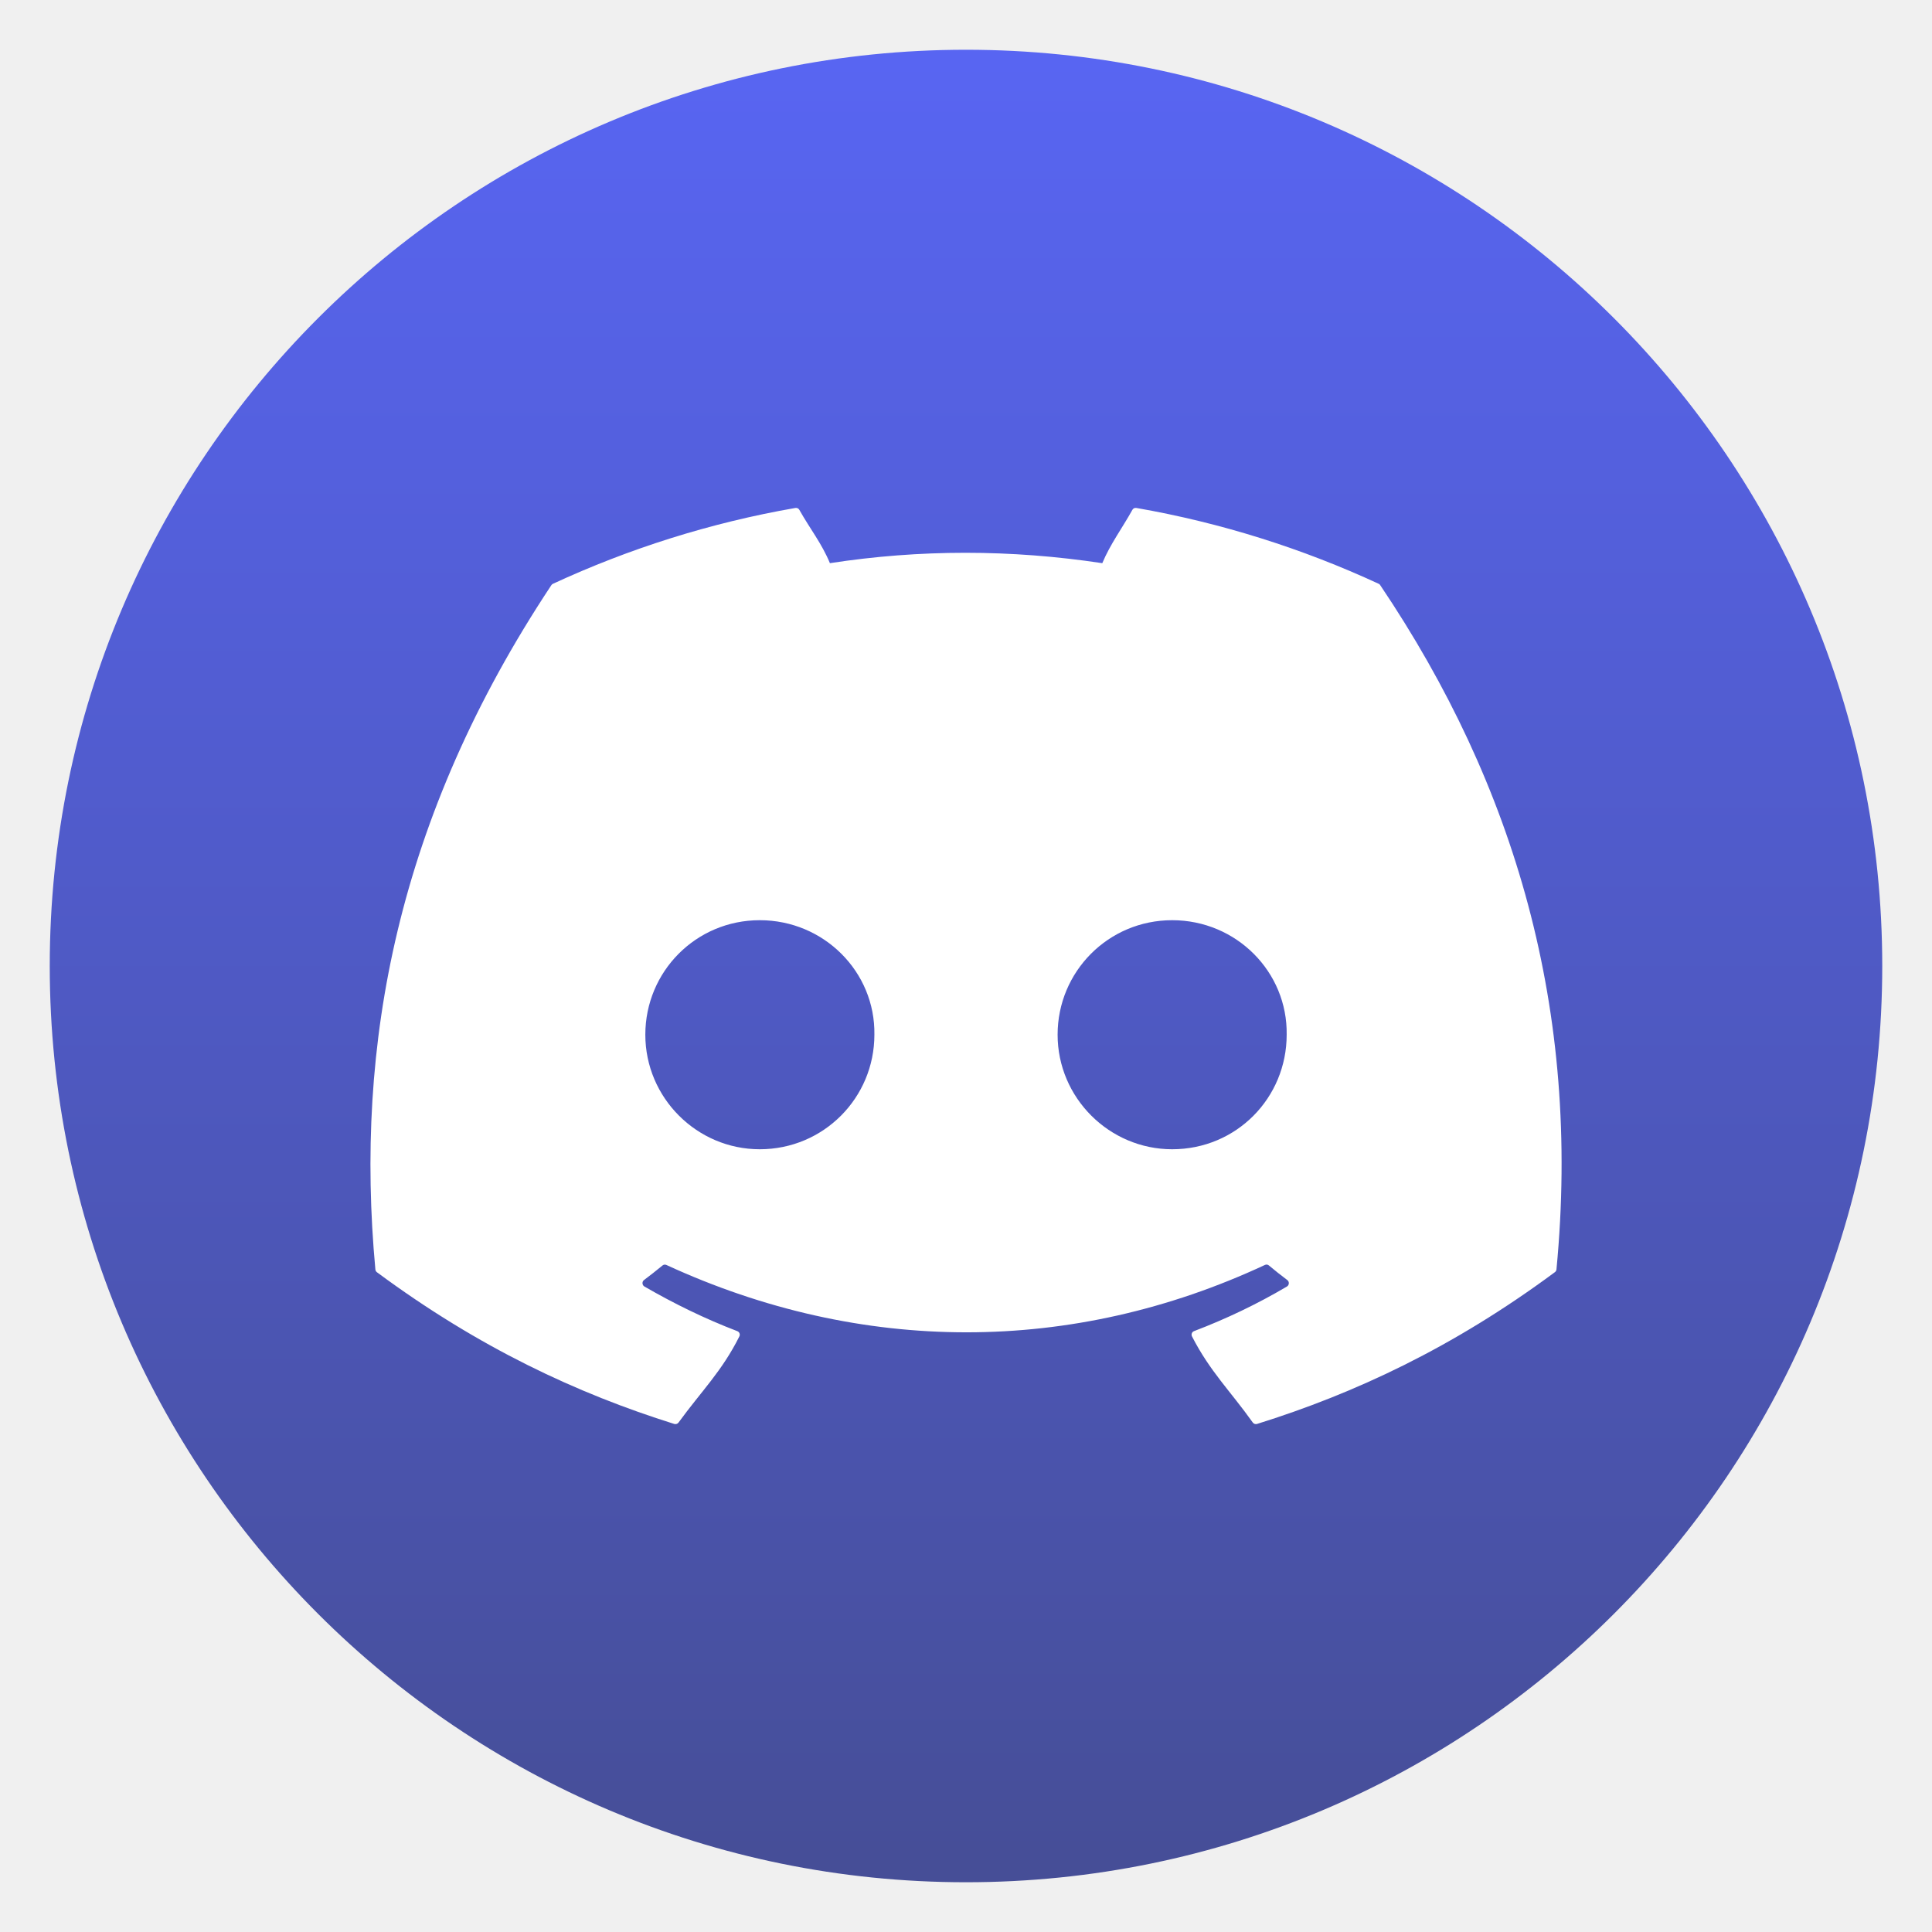
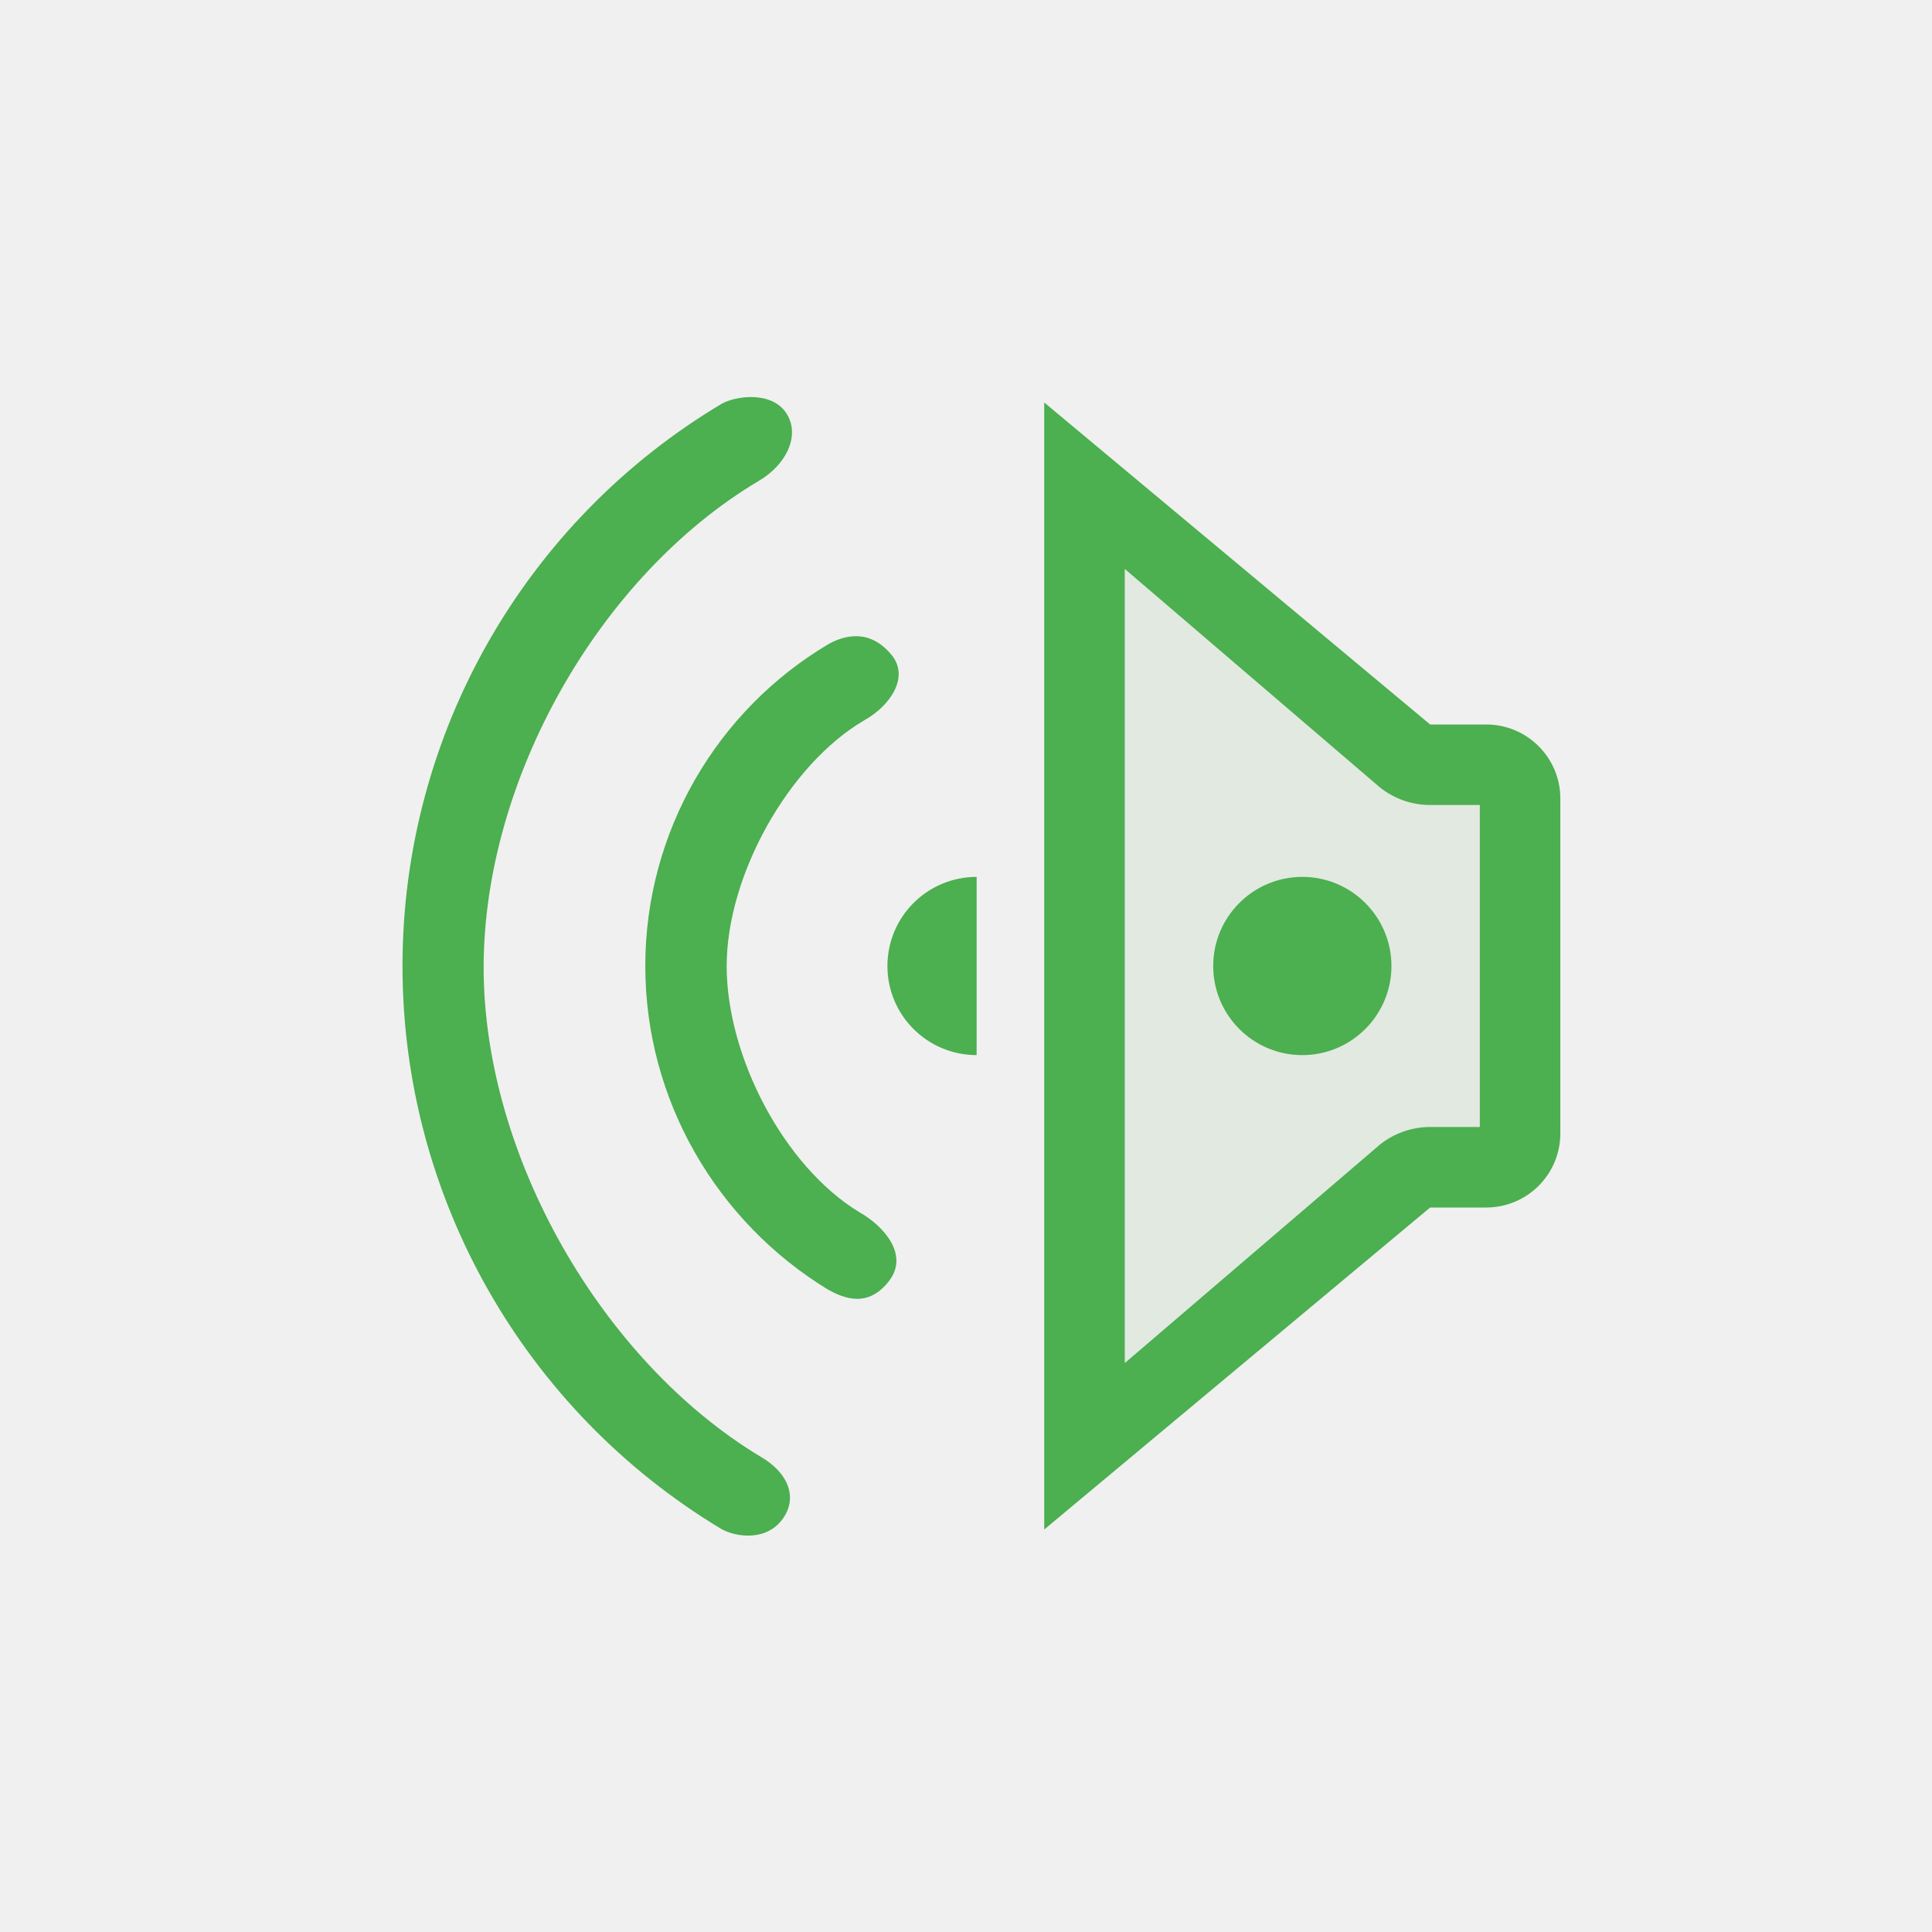
- <svg xmlns="http://www.w3.org/2000/svg" clip-rule="evenodd" fill-rule="evenodd" stroke-linejoin="round" stroke-miterlimit="2" viewBox="0 0 48 48" version="1.1" id="svg2">
-   <defs id="defs2" />
-   <linearGradient id="a" x2="1" gradientTransform="matrix(0 -45.528 45.528 0 24 46.764)" gradientUnits="userSpaceOnUse">
-     <stop stop-color="#0613a5" offset="0" id="stop1" style="stop-color:#464e97;stop-opacity:1;" />
-     <stop stop-color="#5865f2" offset="1" id="stop2" />
-   </linearGradient>
-   <circle cx="24" cy="24" r="22.764" fill="url(#a)" id="circle2" />
-   <path d="m19.761 12.62c-2.114.368-4.137 1.011-6.025 1.885-.016.008-.028.018-.038.034-3.836 5.784-4.888 11.427-4.372 16.999.002.028.016.053.037.069 2.532 1.876 4.983 3.016 7.39 3.771.038.011.08-.002.104-.034.57-.784 1.077-1.271 1.512-2.141.026-.051.001-.111-.051-.131-.805-.308-1.57-.682-2.308-1.109-.058-.034-.064-.12-.011-.16.155-.117.312-.239.46-.362.027-.023.065-.028.096-.014 4.843 2.232 10.086 2.232 14.872 0 .032-.015.068-.011.096.011.148.124.304.248.46.365.054.04.049.126-.009.16-.737.435-1.504.802-2.31 1.109-.052.02-.074.08-.049.131.445.869.951 1.354 1.51 2.139.023.033.066.047.104.036 2.418-.755 4.87-1.895 7.401-3.771.022-.016.038-.041.04-.069.617-6.442-1.035-12.036-4.377-16.997-.008-.017-.022-.029-.038-.036-1.886-.873-3.908-1.516-6.022-1.885-.039-.007-.078.009-.098.045-.26.467-.548.848-.749 1.327-2.275-.344-4.539-.344-6.767 0-.202-.49-.499-.86-.761-1.327-.019-.035-.059-.051-.097-.045zm-.885 10.242c1.597 0 2.873 1.288 2.848 2.845 0 1.569-1.263 2.846-2.848 2.846-1.56 0-2.843-1.277-2.843-2.846 0-1.568 1.258-2.845 2.843-2.845zm10.246 0c1.597 0 2.87 1.288 2.845 2.845 0 1.569-1.248 2.846-2.845 2.846-1.56 0-2.846-1.277-2.846-2.846 0-1.568 1.261-2.845 2.846-2.845z" fill="#ffffff" fill-rule="nonzero" id="path2" />
+ <svg xmlns="http://www.w3.org/2000/svg" width="100%" height="100%" viewBox="-4 -4 24 24">
+   <defs>
+     <style id="current-color-scheme" type="text/css">
+    .ColorScheme-Text { color:#dfdfdf; } .ColorScheme-Highlight { color:#4285f4; } .ColorScheme-NeutralText { color:#ff9800; } .ColorScheme-PositiveText { color:#4caf50; } .ColorScheme-NegativeText { color:#f44336; }
+   </style>
+   </defs>
+   <path style="opacity:0.3;fill:currentColor" class="ColorScheme-PositiveText" d="m8.972 1 4.536 4h.954c.509 0 .921.412.921.921v4.158c0 .509-.412.921-.921.921h-.954l-4.536 4z" fill-opacity=".3" />
+   <path style="fill:currentColor" class="ColorScheme-PositiveText" d="m5.726 14.864c-.201.285-.582.234-.768.128-2.435-1.465-3.958-4.11-3.958-6.992s1.523-5.527 3.963-6.983c.184-.104.627-.158.805.116.181.278-.005.648-.351.846-1.975 1.179-3.409 3.706-3.409 6.04s1.466 4.886 3.436 6.074c.341.195.472.502.282.771zm3.246-13.864 4.794 4h.696c.509 0 .921.412.921.921v4.158c0 .509-.412.921-.921.921h-.696l-4.794 4zm1 2.067v9.866l3.173-2.717c.177-.14.396-.216.621-.216h.617v-4h-.617c-.225 0-.444-.076-.621-.216zm-2.924 8.84c.244-.324-.069-.678-.378-.852-.934-.57-1.643-1.931-1.643-3.055s.769-2.505 1.714-3.055c.319-.18.561-.535.333-.811-.274-.331-.589-.238-.775-.137-1.397.826-2.283 2.339-2.283 4.003s.886 3.177 2.273 4.022c.191.104.496.234.759-.115zm1.084-2.8c-.612 0-1.108-.495-1.108-1.107s.496-1.107 1.108-1.107zm4.046-2.214c.61 0 1.107.496 1.107 1.107s-.497 1.107-1.107 1.107c-.611 0-1.107-.496-1.107-1.107s.496-1.107 1.107-1.107z" />
</svg>
